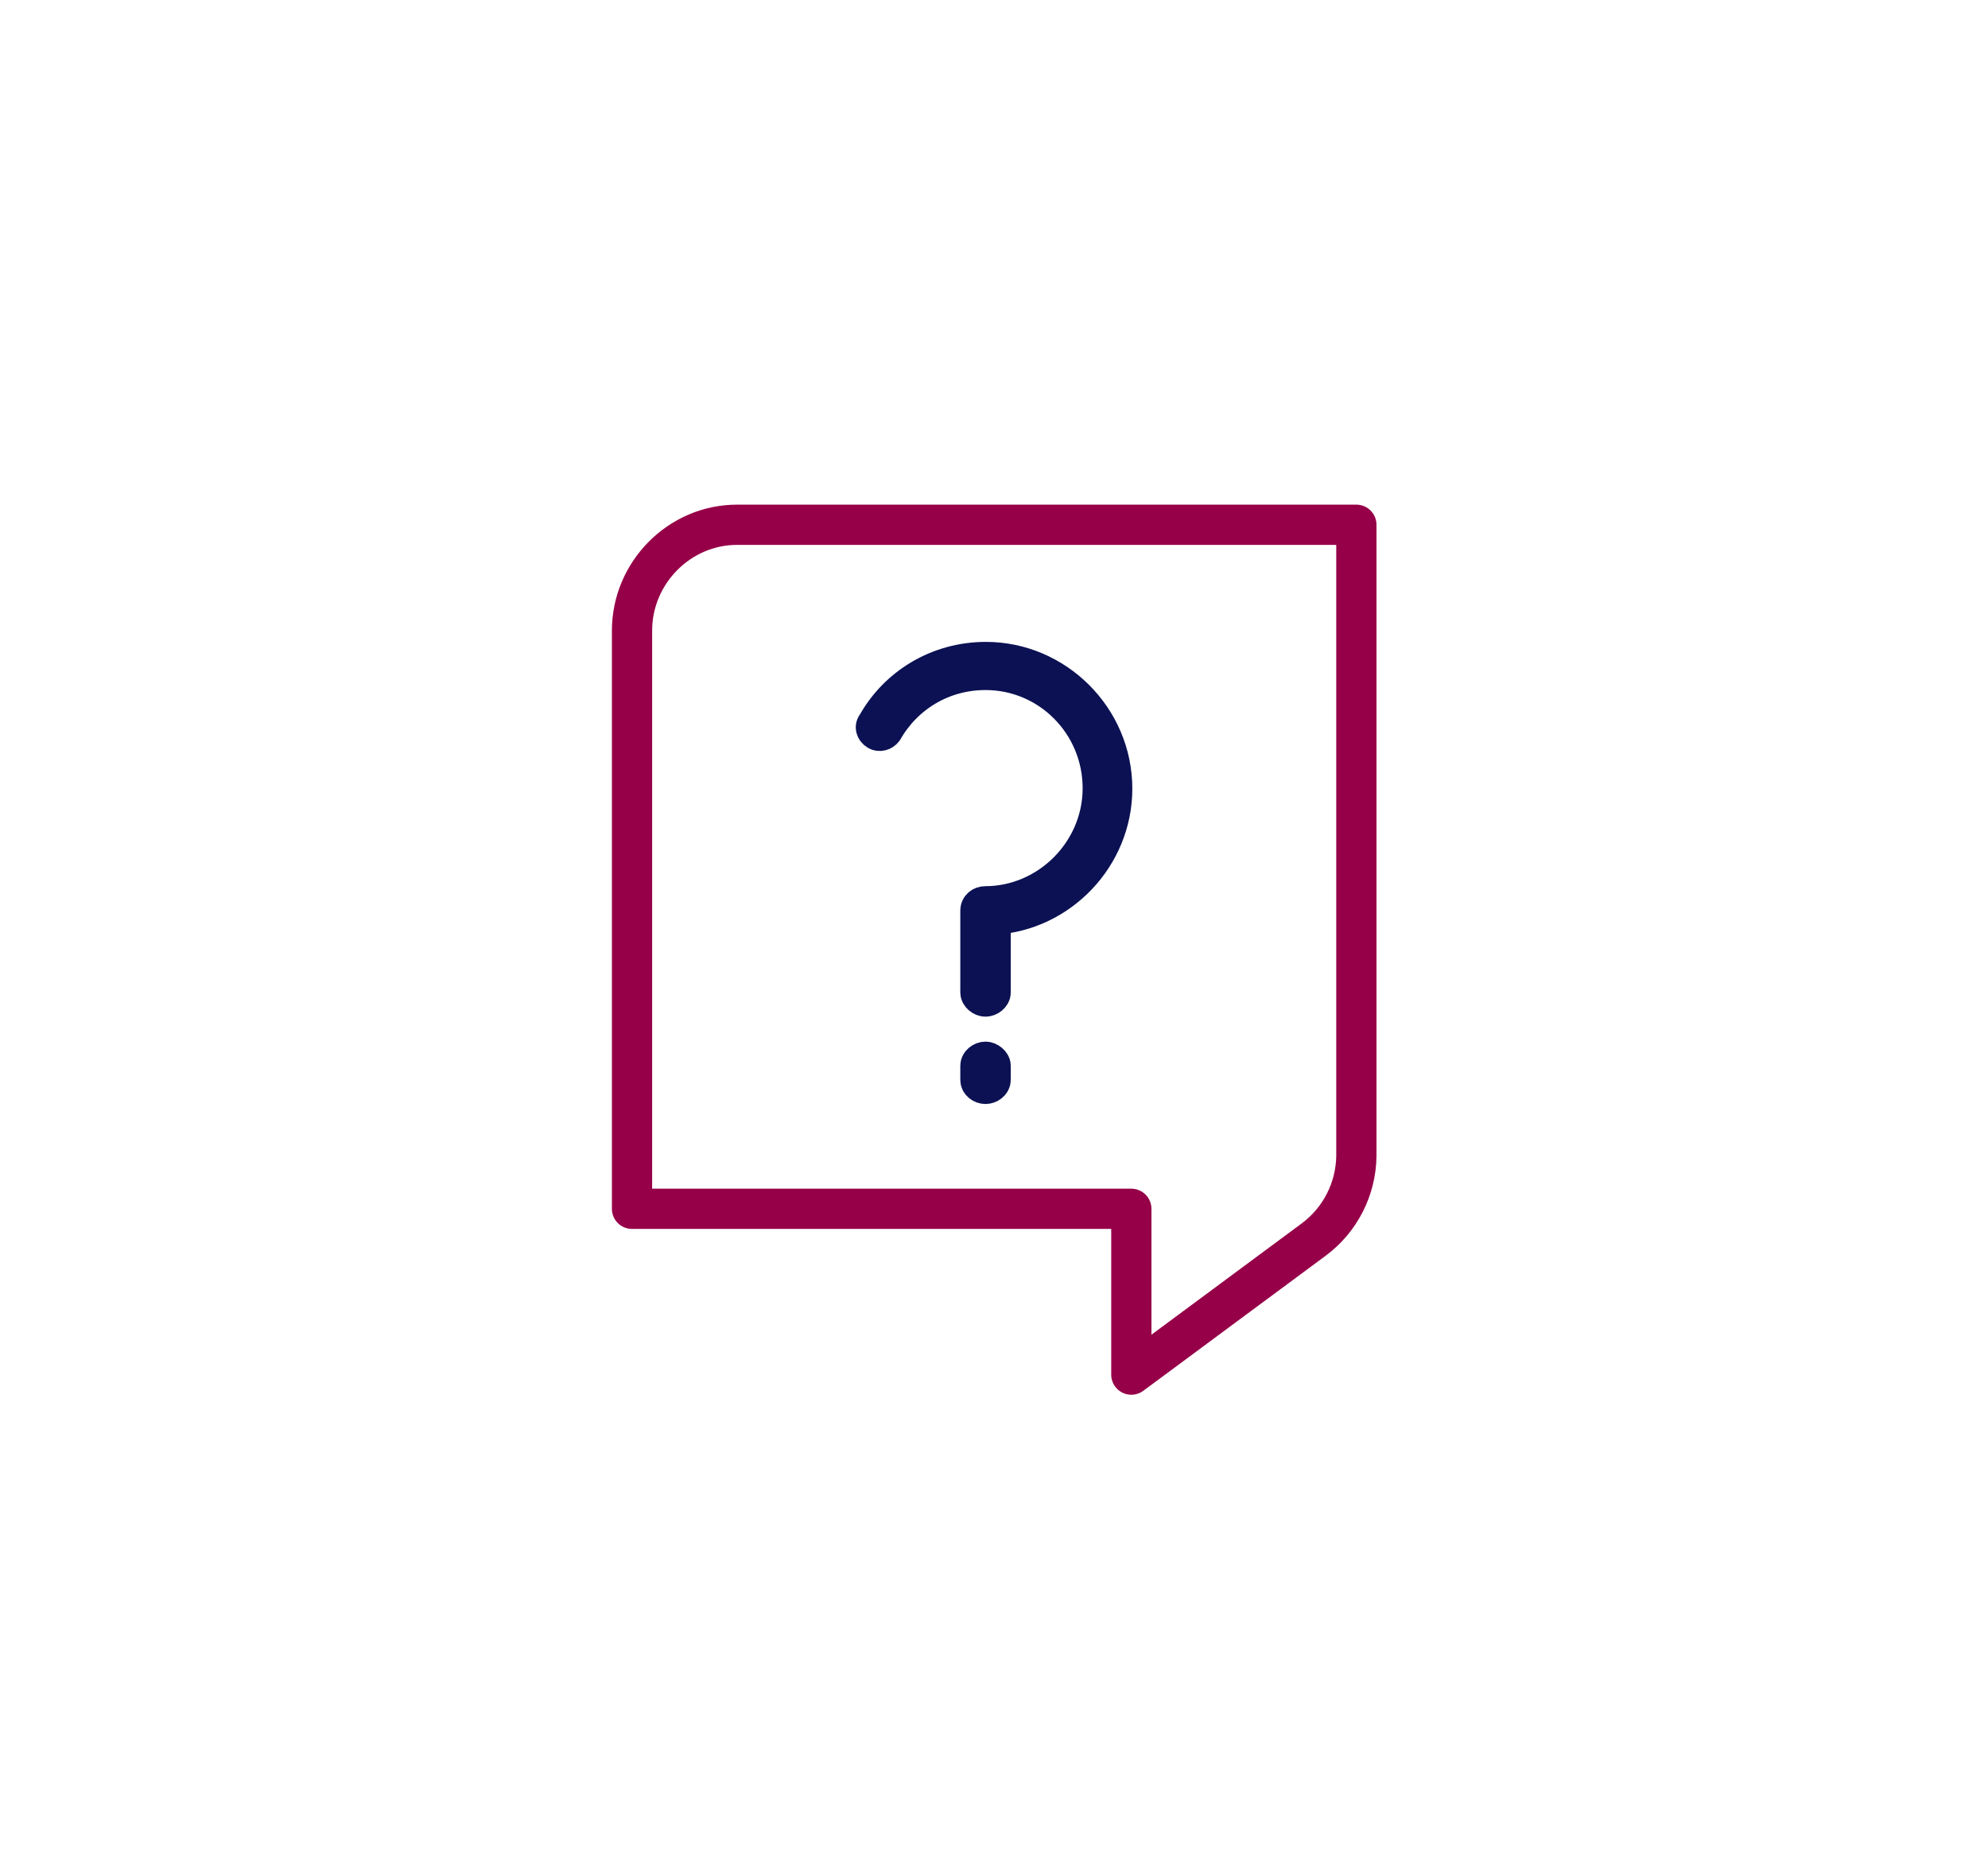
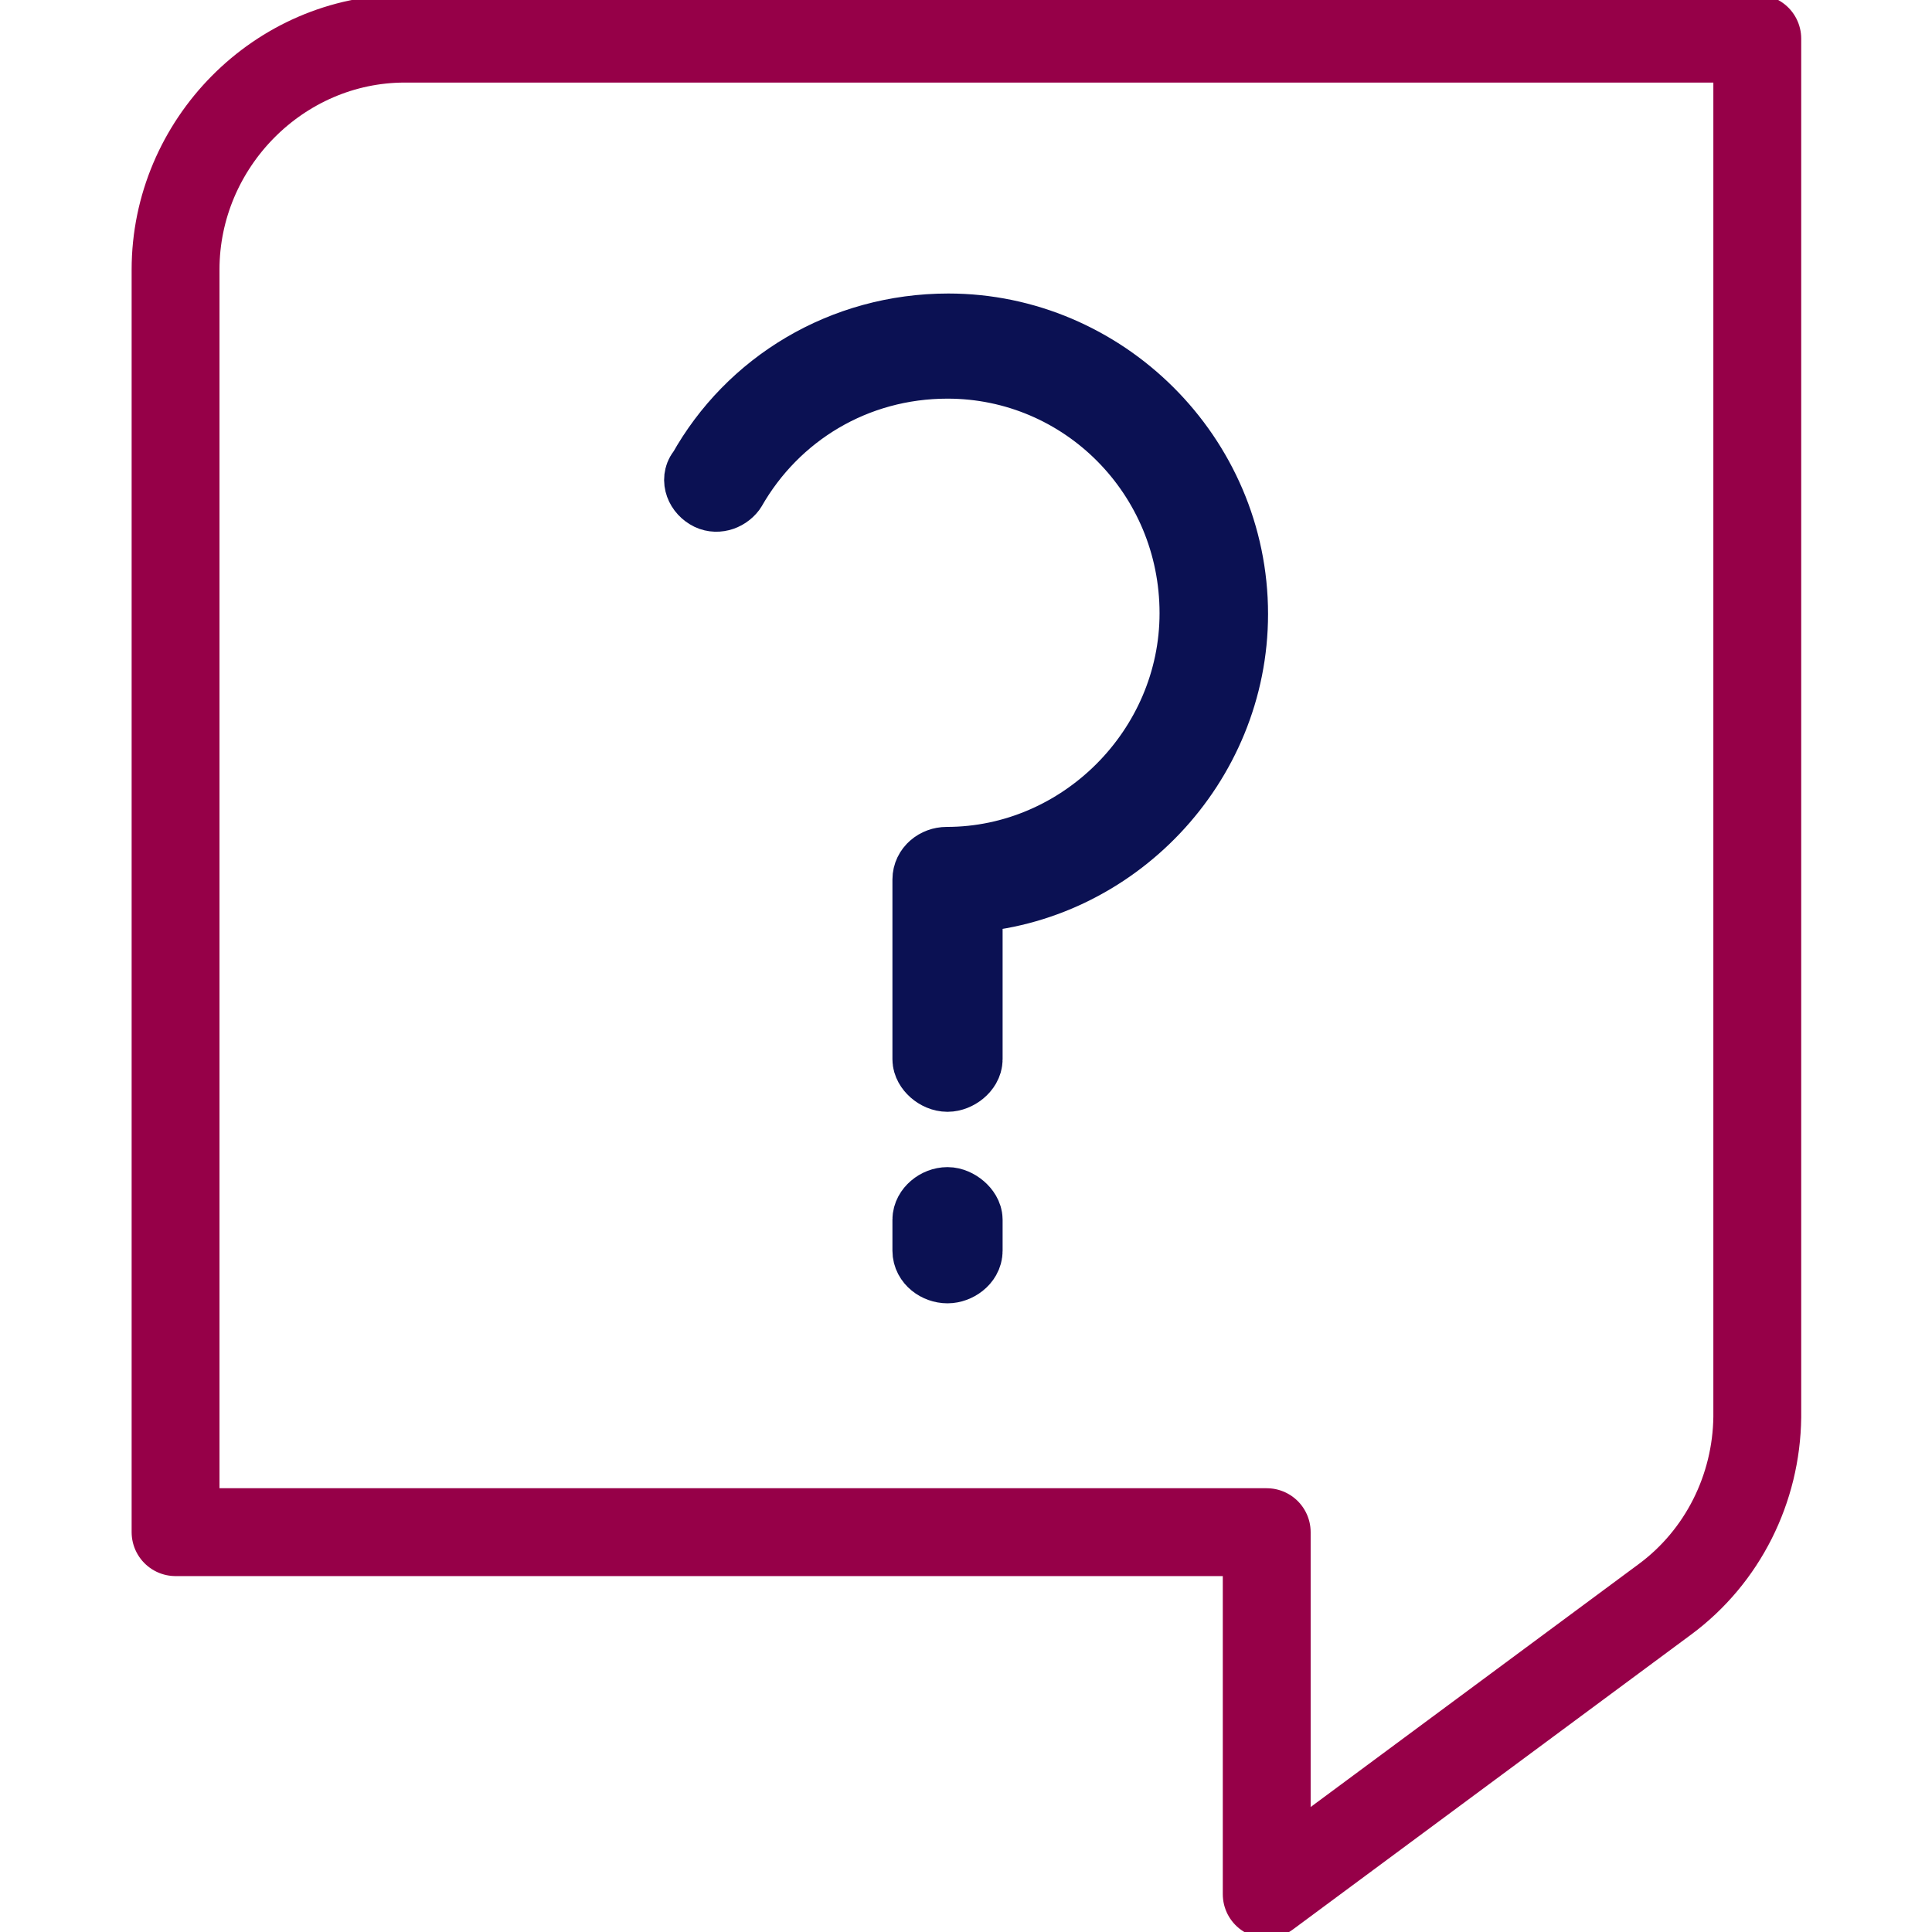
- <svg xmlns="http://www.w3.org/2000/svg" version="1.1" x="0px" y="0px" viewBox="0 0 516.8 484.7" enable-background="new 0 0 516.8 484.7" xml:space="preserve">
+ <svg xmlns="http://www.w3.org/2000/svg" version="1.1" x="0px" y="0px" viewBox="0 0 230 230" enable-background="new 0 0 230 230" xml:space="preserve">
  <g id="Layer_1">
-     <path fill="none" stroke="#960048" stroke-width="10.459" stroke-linecap="round" stroke-linejoin="round" stroke-miterlimit="10" d="   M341.5,322.2l-47.4,35.1v-43.1H164.3V163.9c0-15,12.3-27.5,27.3-27.5h161v164.1C352.5,309,348.4,317.1,341.5,322.2z" />
-     <path fill="#0B1153" stroke="#0B1153" stroke-width="8.716" stroke-linecap="round" stroke-linejoin="round" stroke-miterlimit="10" d="   M254,237.1v-0.3v-0.2c0-1.1,1-1.9,2.1-1.9c16.2,0,29.7-13.5,29.7-29.8c0-16.6-13.3-29.9-29.6-29.9c-11.1,0-20.7,5.9-25.9,15   c-0.6,0.8-1.7,1.1-2.5,0.6c-1-0.6-1.3-1.8-0.6-2.5c5.7-10.2,16.6-16.9,29.1-16.9c18.3,0,33.7,15.1,33.7,33.8   c0,17.8-14.2,32.6-31.6,33.6v19.4c0,1-1.2,1.9-2.2,1.9c-1.1,0-2.2-1-2.2-1.9V237.1z M254,277c0-1,1.1-1.9,2.2-1.9   c1,0,2.2,1,2.2,1.9v3.7c0,1.1-1.2,1.9-2.2,1.9c-1.1,0-2.2-0.8-2.2-1.9V277z" />
+     <path fill="none" stroke="#960048" stroke-width="10.459" stroke-linecap="round" stroke-linejoin="round" stroke-miterlimit="10" d="   M198.2,190.4l-47.4,35.1v-43.1H20.9V32.1c0-15,12.3-27.5,27.3-27.5h161v164.1C209.1,177.2,205.1,185.3,198.2,190.4z" />
+     <path fill="#0B1153" stroke="#0B1153" stroke-width="8.716" stroke-linecap="round" stroke-linejoin="round" stroke-miterlimit="10" d="   M110.6,105.2v-0.3v-0.2c0-1.1,1-1.9,2.1-1.9c16.2,0,29.7-13.5,29.7-29.8c0-16.6-13.3-29.9-29.6-29.9c-11.1,0-20.7,5.9-25.9,15   c-0.6,0.8-1.7,1.1-2.5,0.6c-1-0.6-1.3-1.8-0.6-2.5c5.7-10.2,16.6-16.9,29.1-16.9c18.3,0,33.7,15.1,33.7,33.8   c0,17.8-14.2,32.6-31.6,33.6v19.4c0,1-1.2,1.9-2.2,1.9c-1.1,0-2.2-1-2.2-1.9V105.2z M110.6,145.2c0-1,1.1-1.9,2.2-1.9   c1,0,2.2,1,2.2,1.9v3.7c0,1.1-1.2,1.9-2.2,1.9c-1.1,0-2.2-0.8-2.2-1.9V145.2z" />
  </g>
+   <g id="Layer_2">
+ </g>
</svg>
